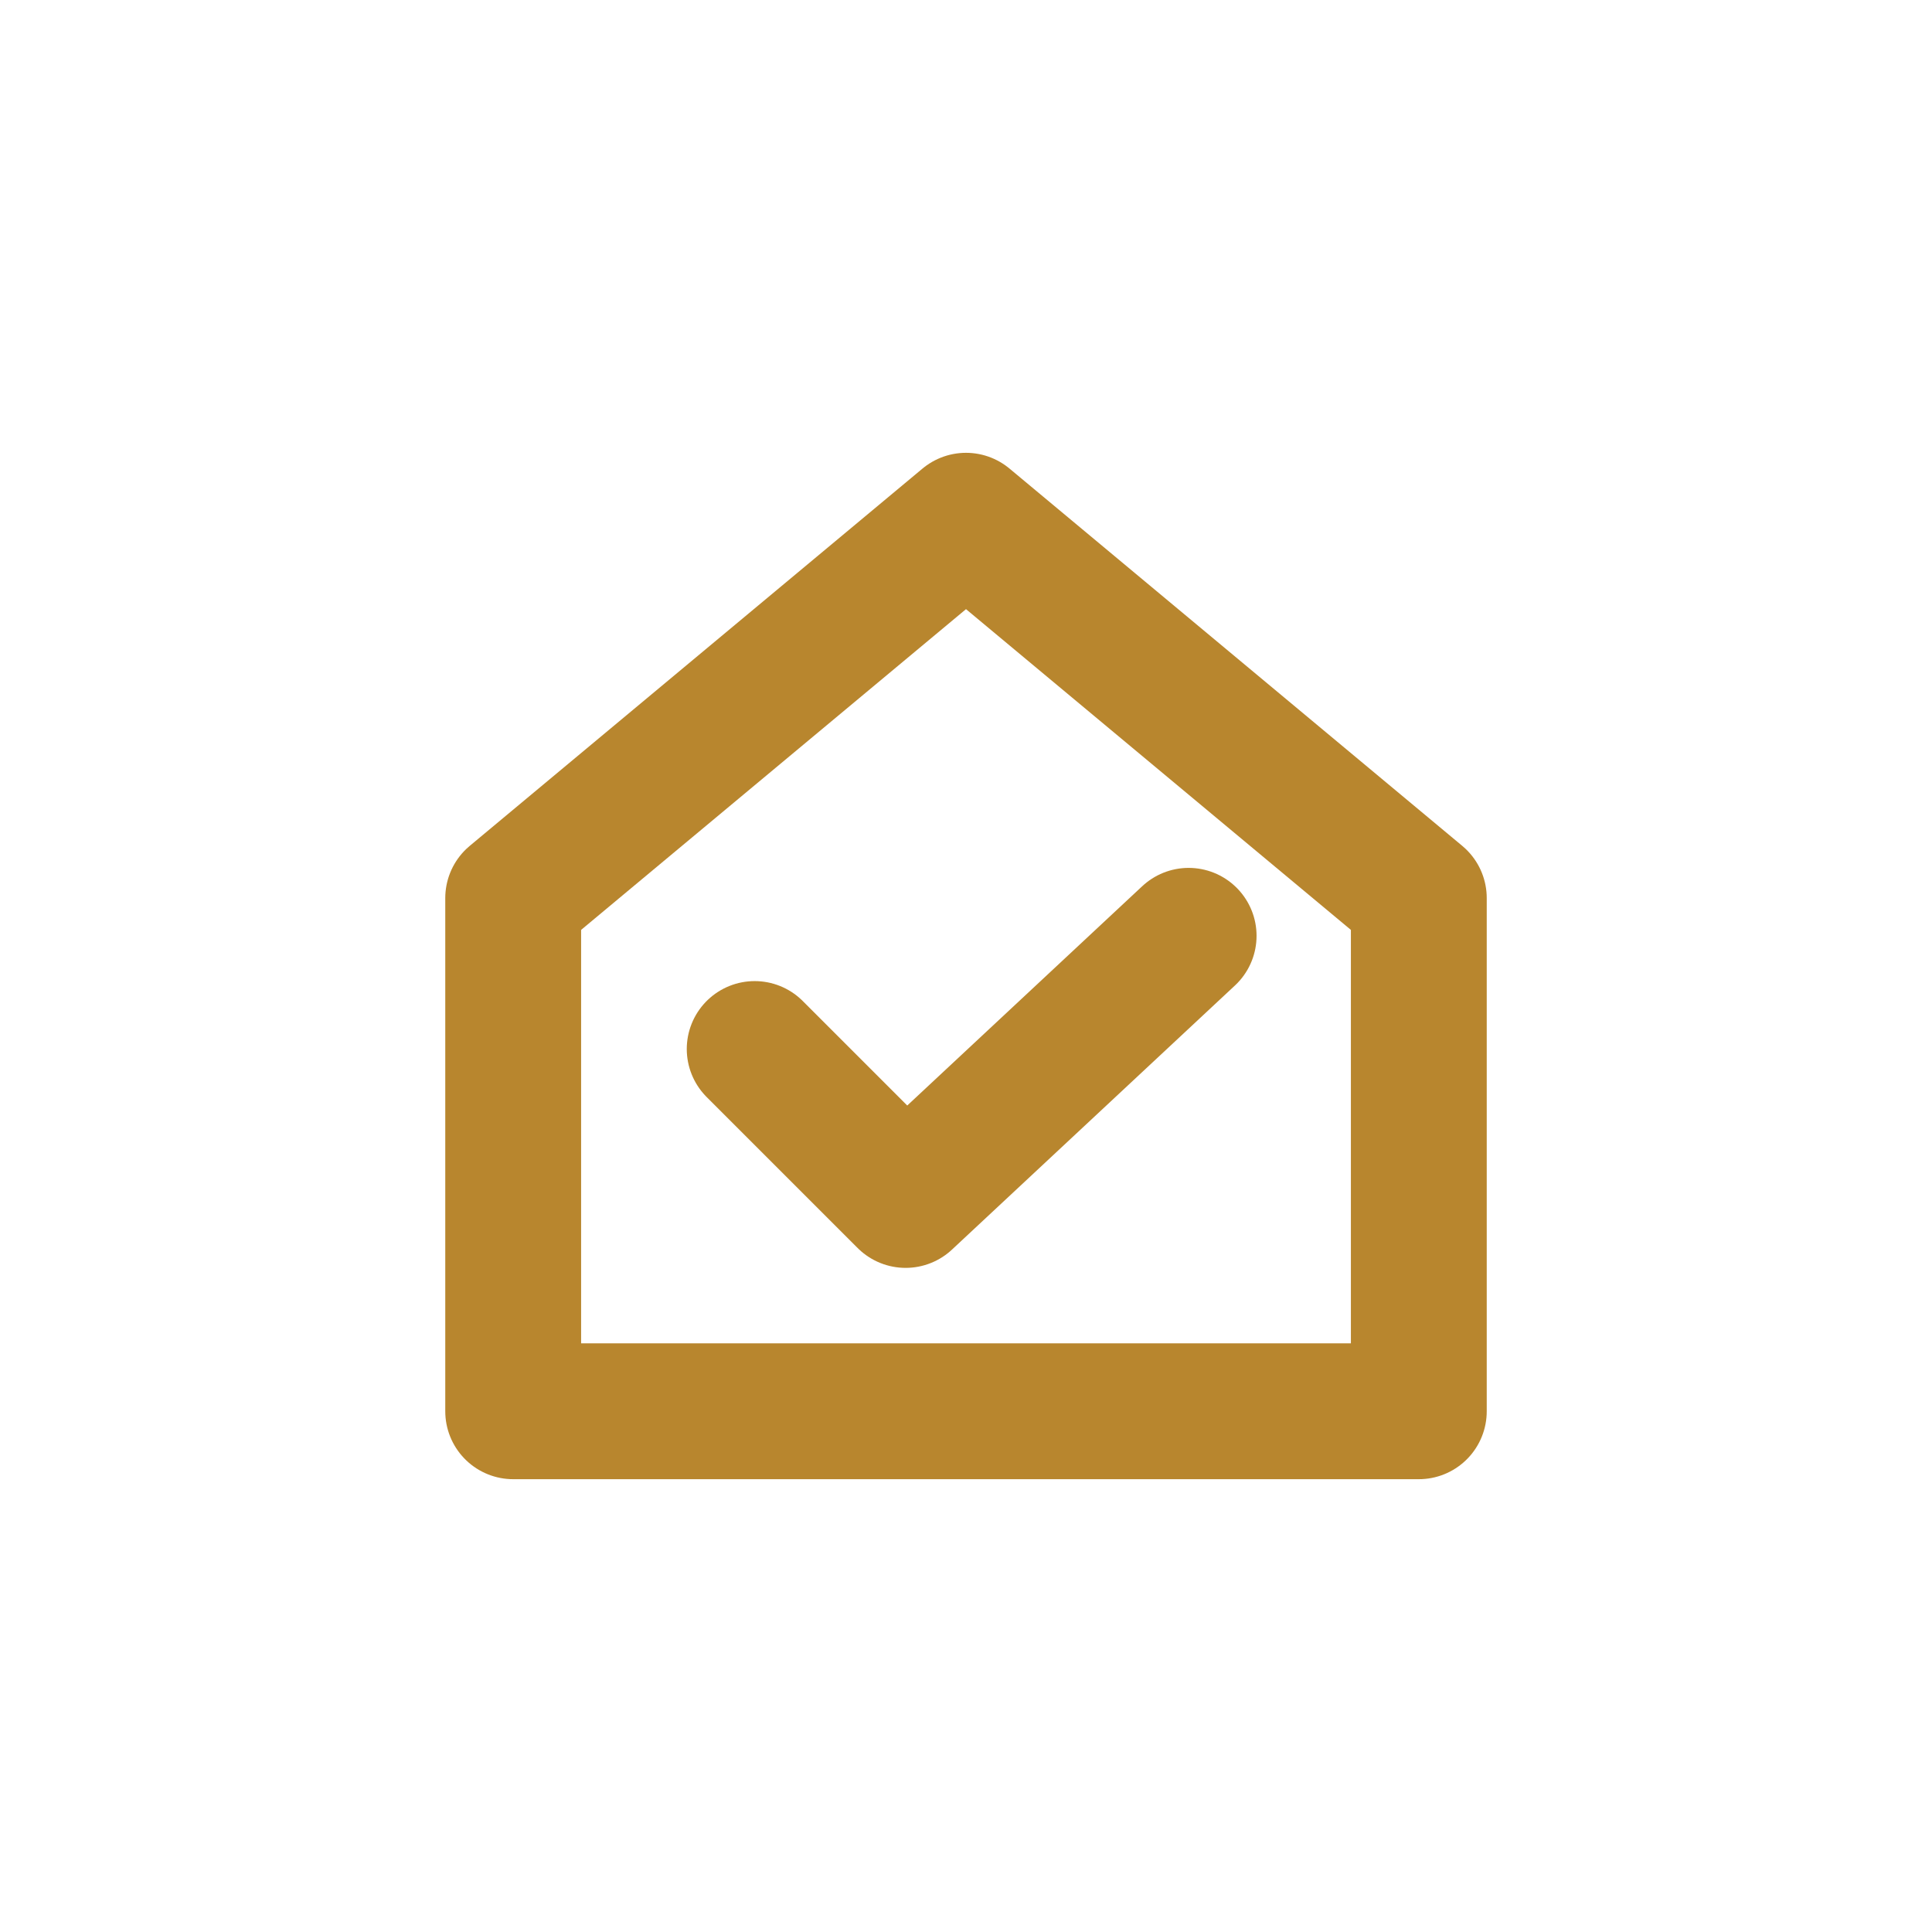
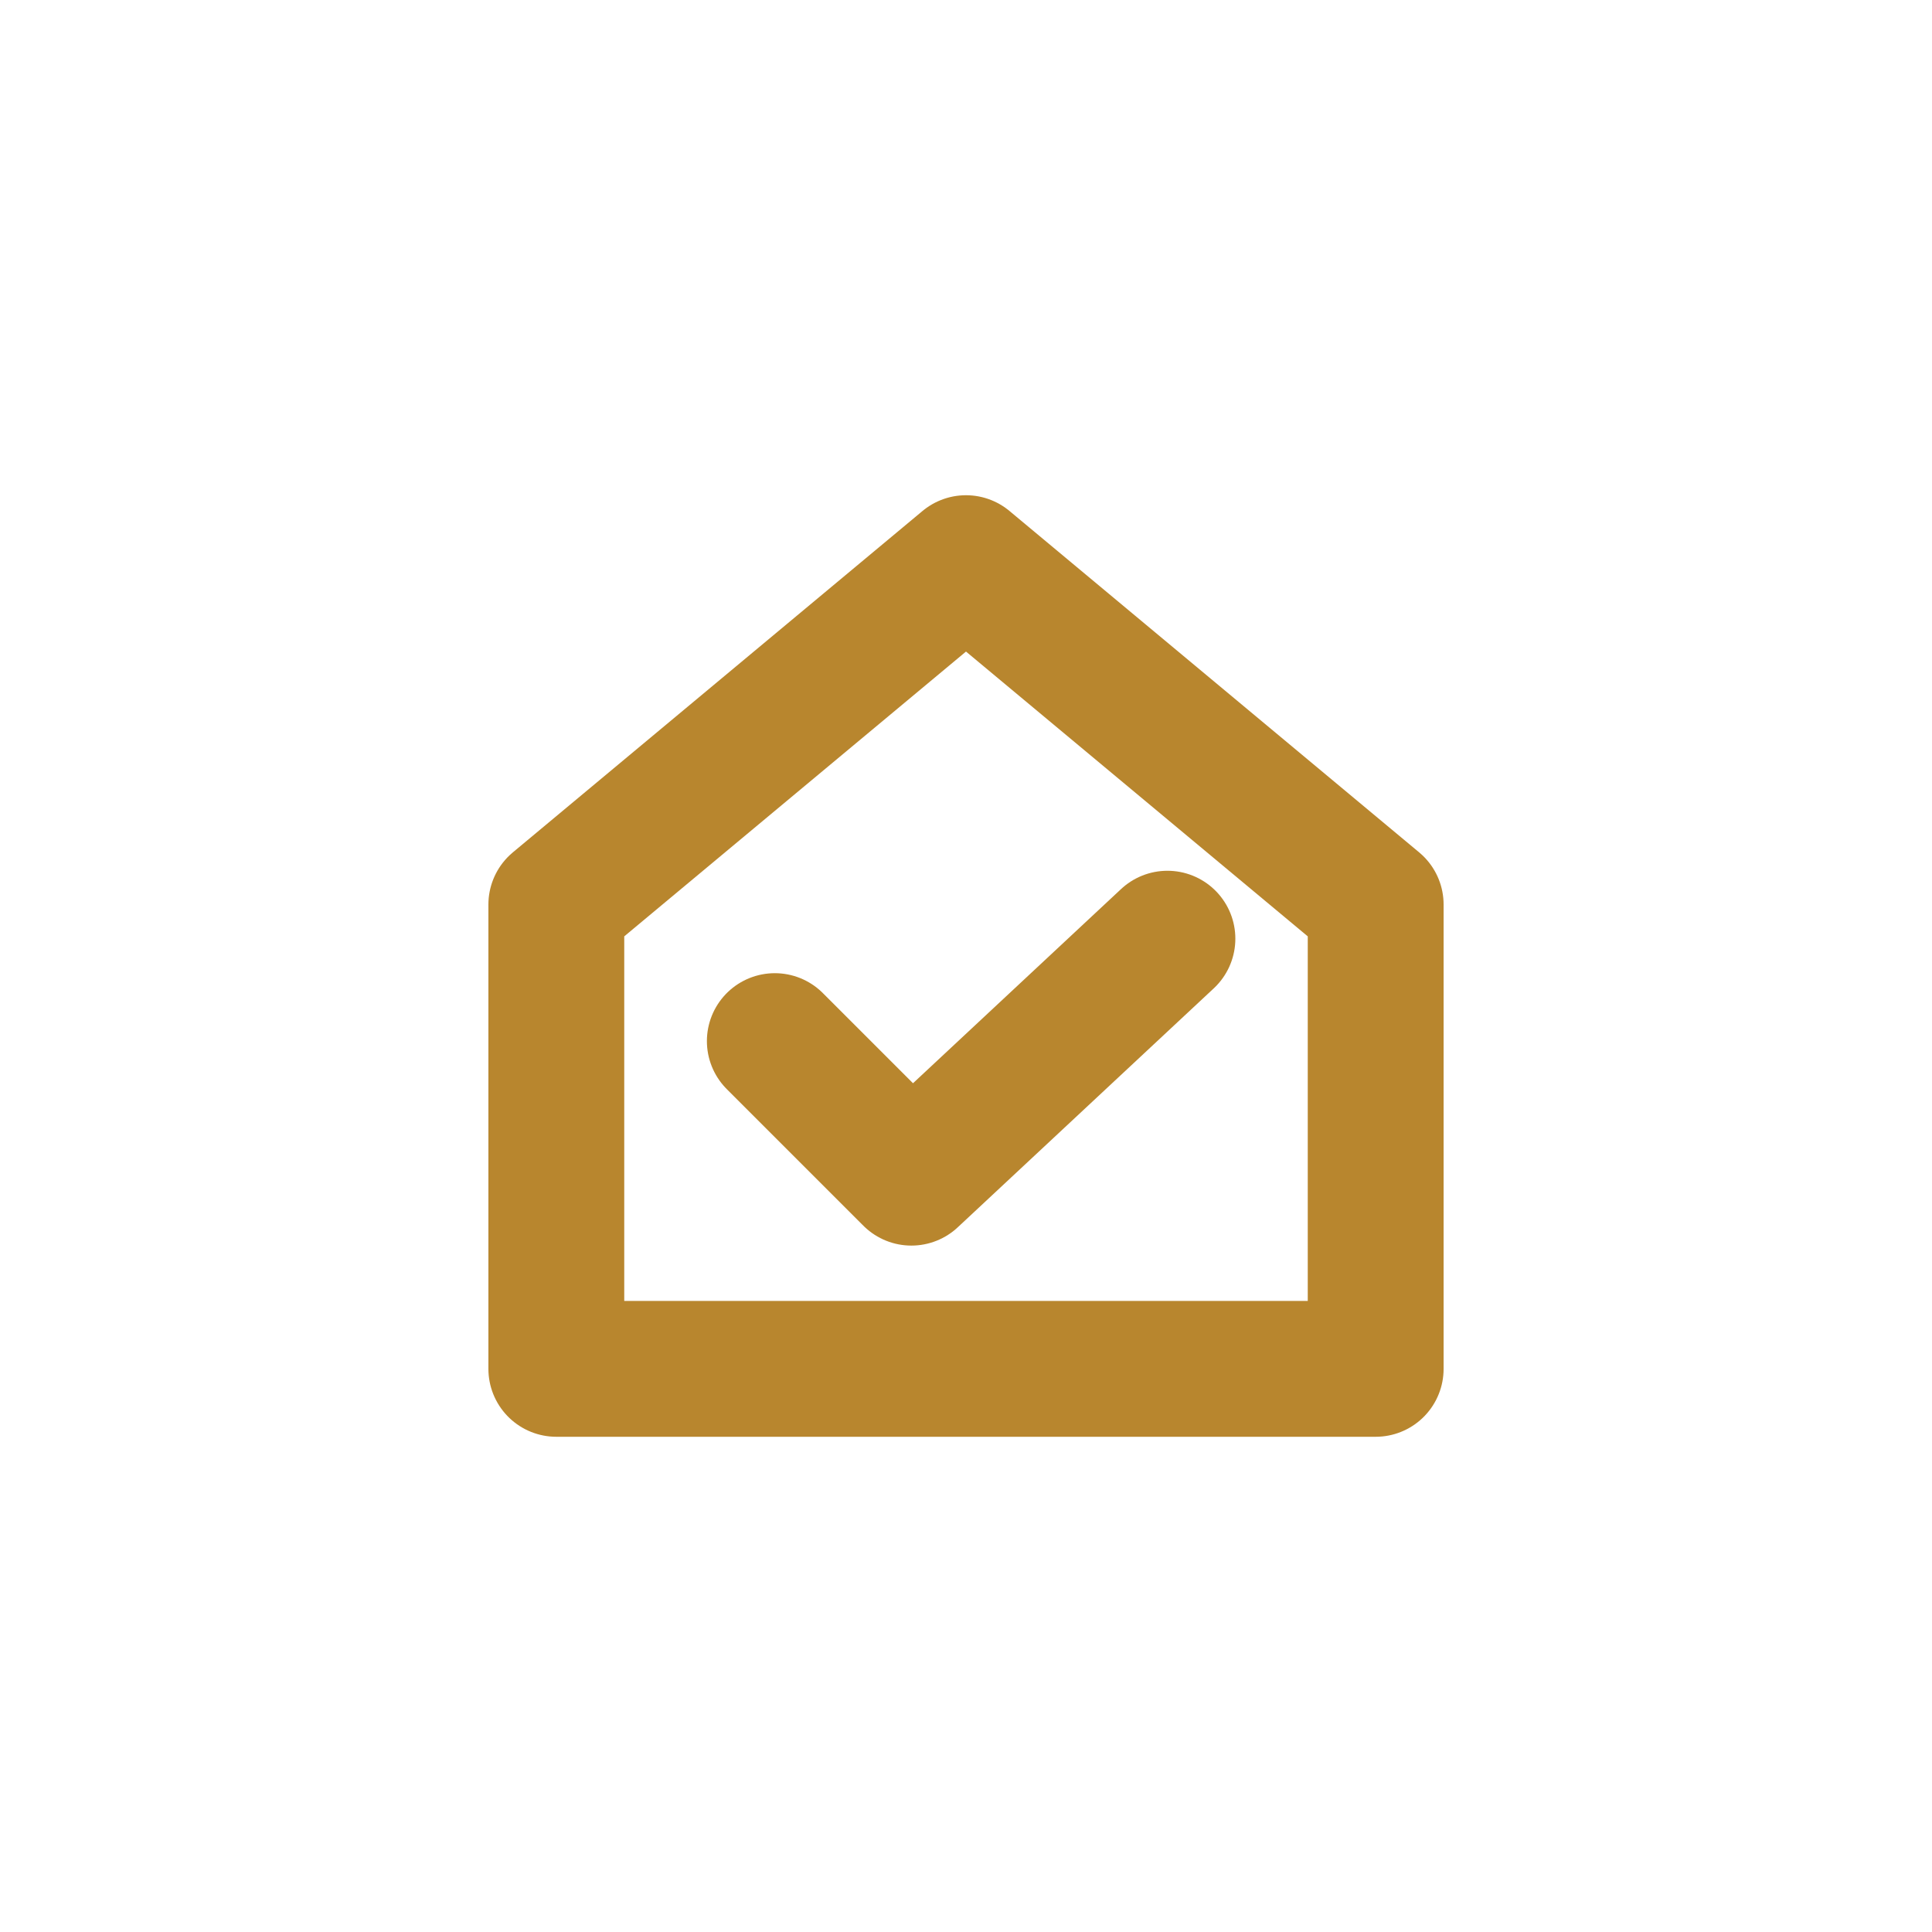
<svg xmlns="http://www.w3.org/2000/svg" width="1024" height="1024" viewBox="0 0 1024 1024">
-   <g fill="none" stroke="#B8862E" stroke-width="72" stroke-linecap="round" stroke-linejoin="round" transform="translate(0,-4)">
+   <g fill="none" stroke="#B8862E" stroke-width="79.58" stroke-linecap="round" stroke-linejoin="round" transform="translate(48.7699,45.1509) scale(0.904746)">
    <path d="M 272 752 L 272 480 L 512 280 L 752 480 L 752 752 Z" />
    <path d="M 400 560 L 480 640 L 630 500" />
  </g>
</svg>
